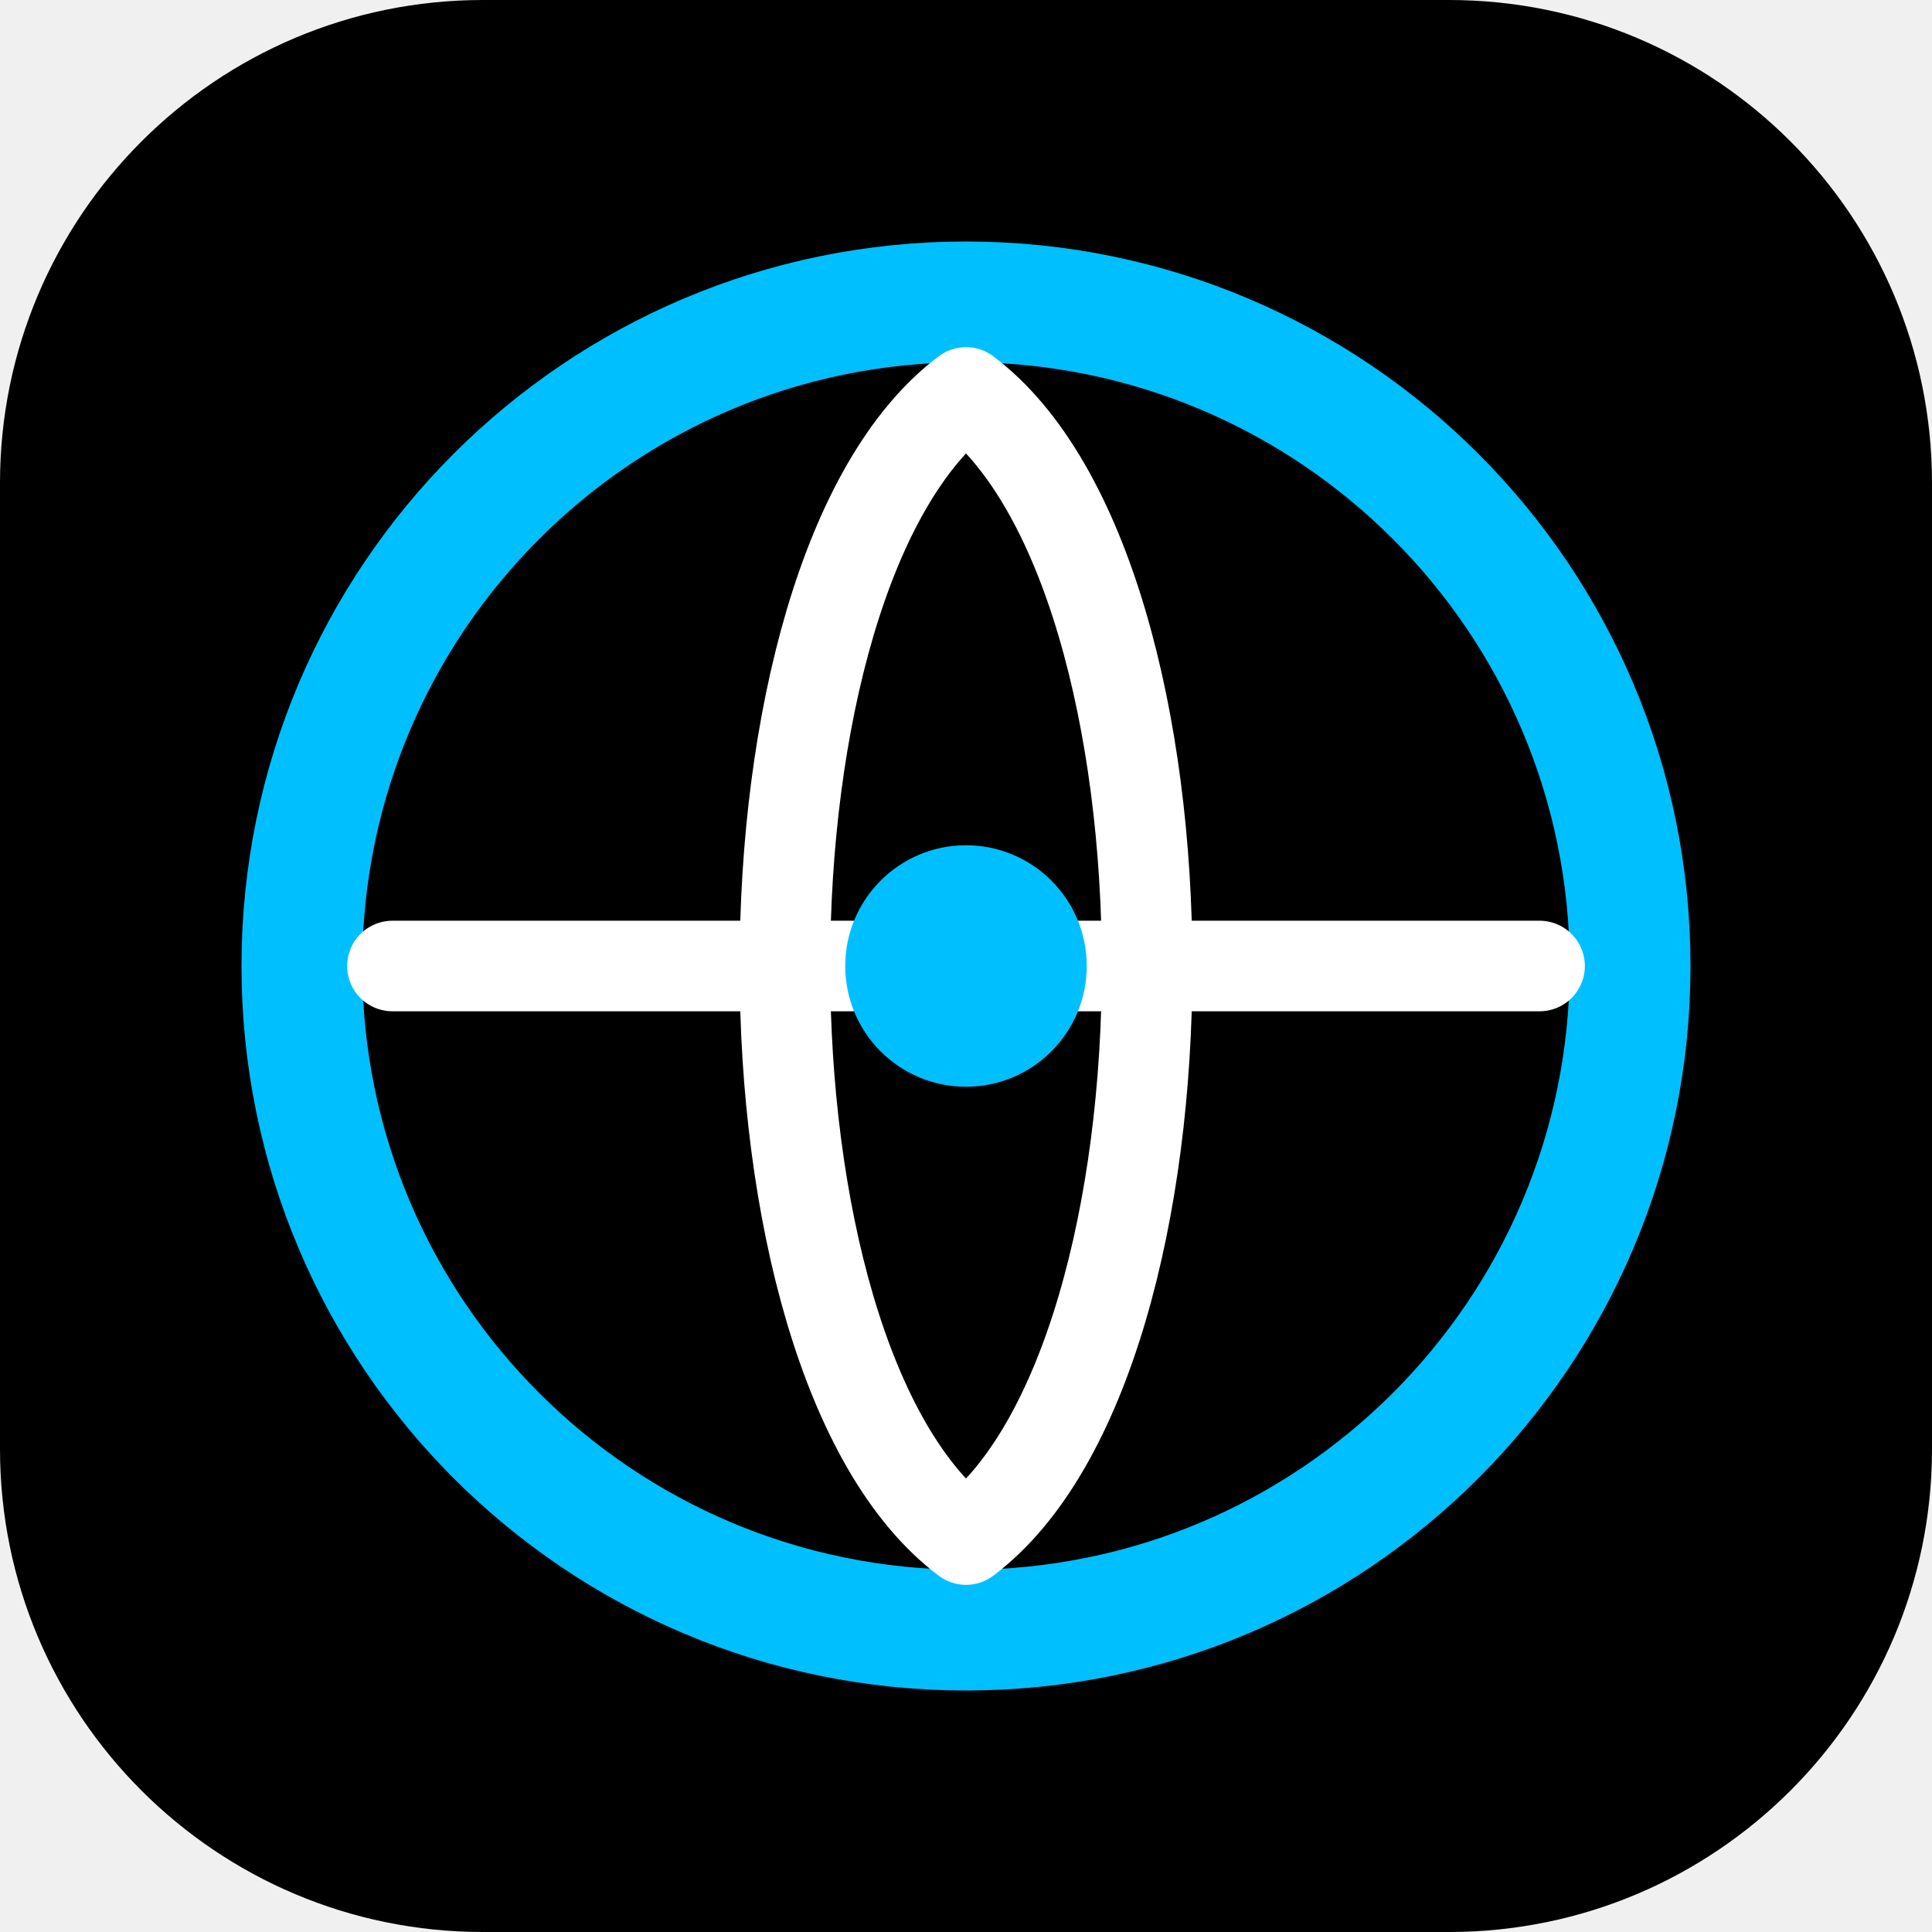
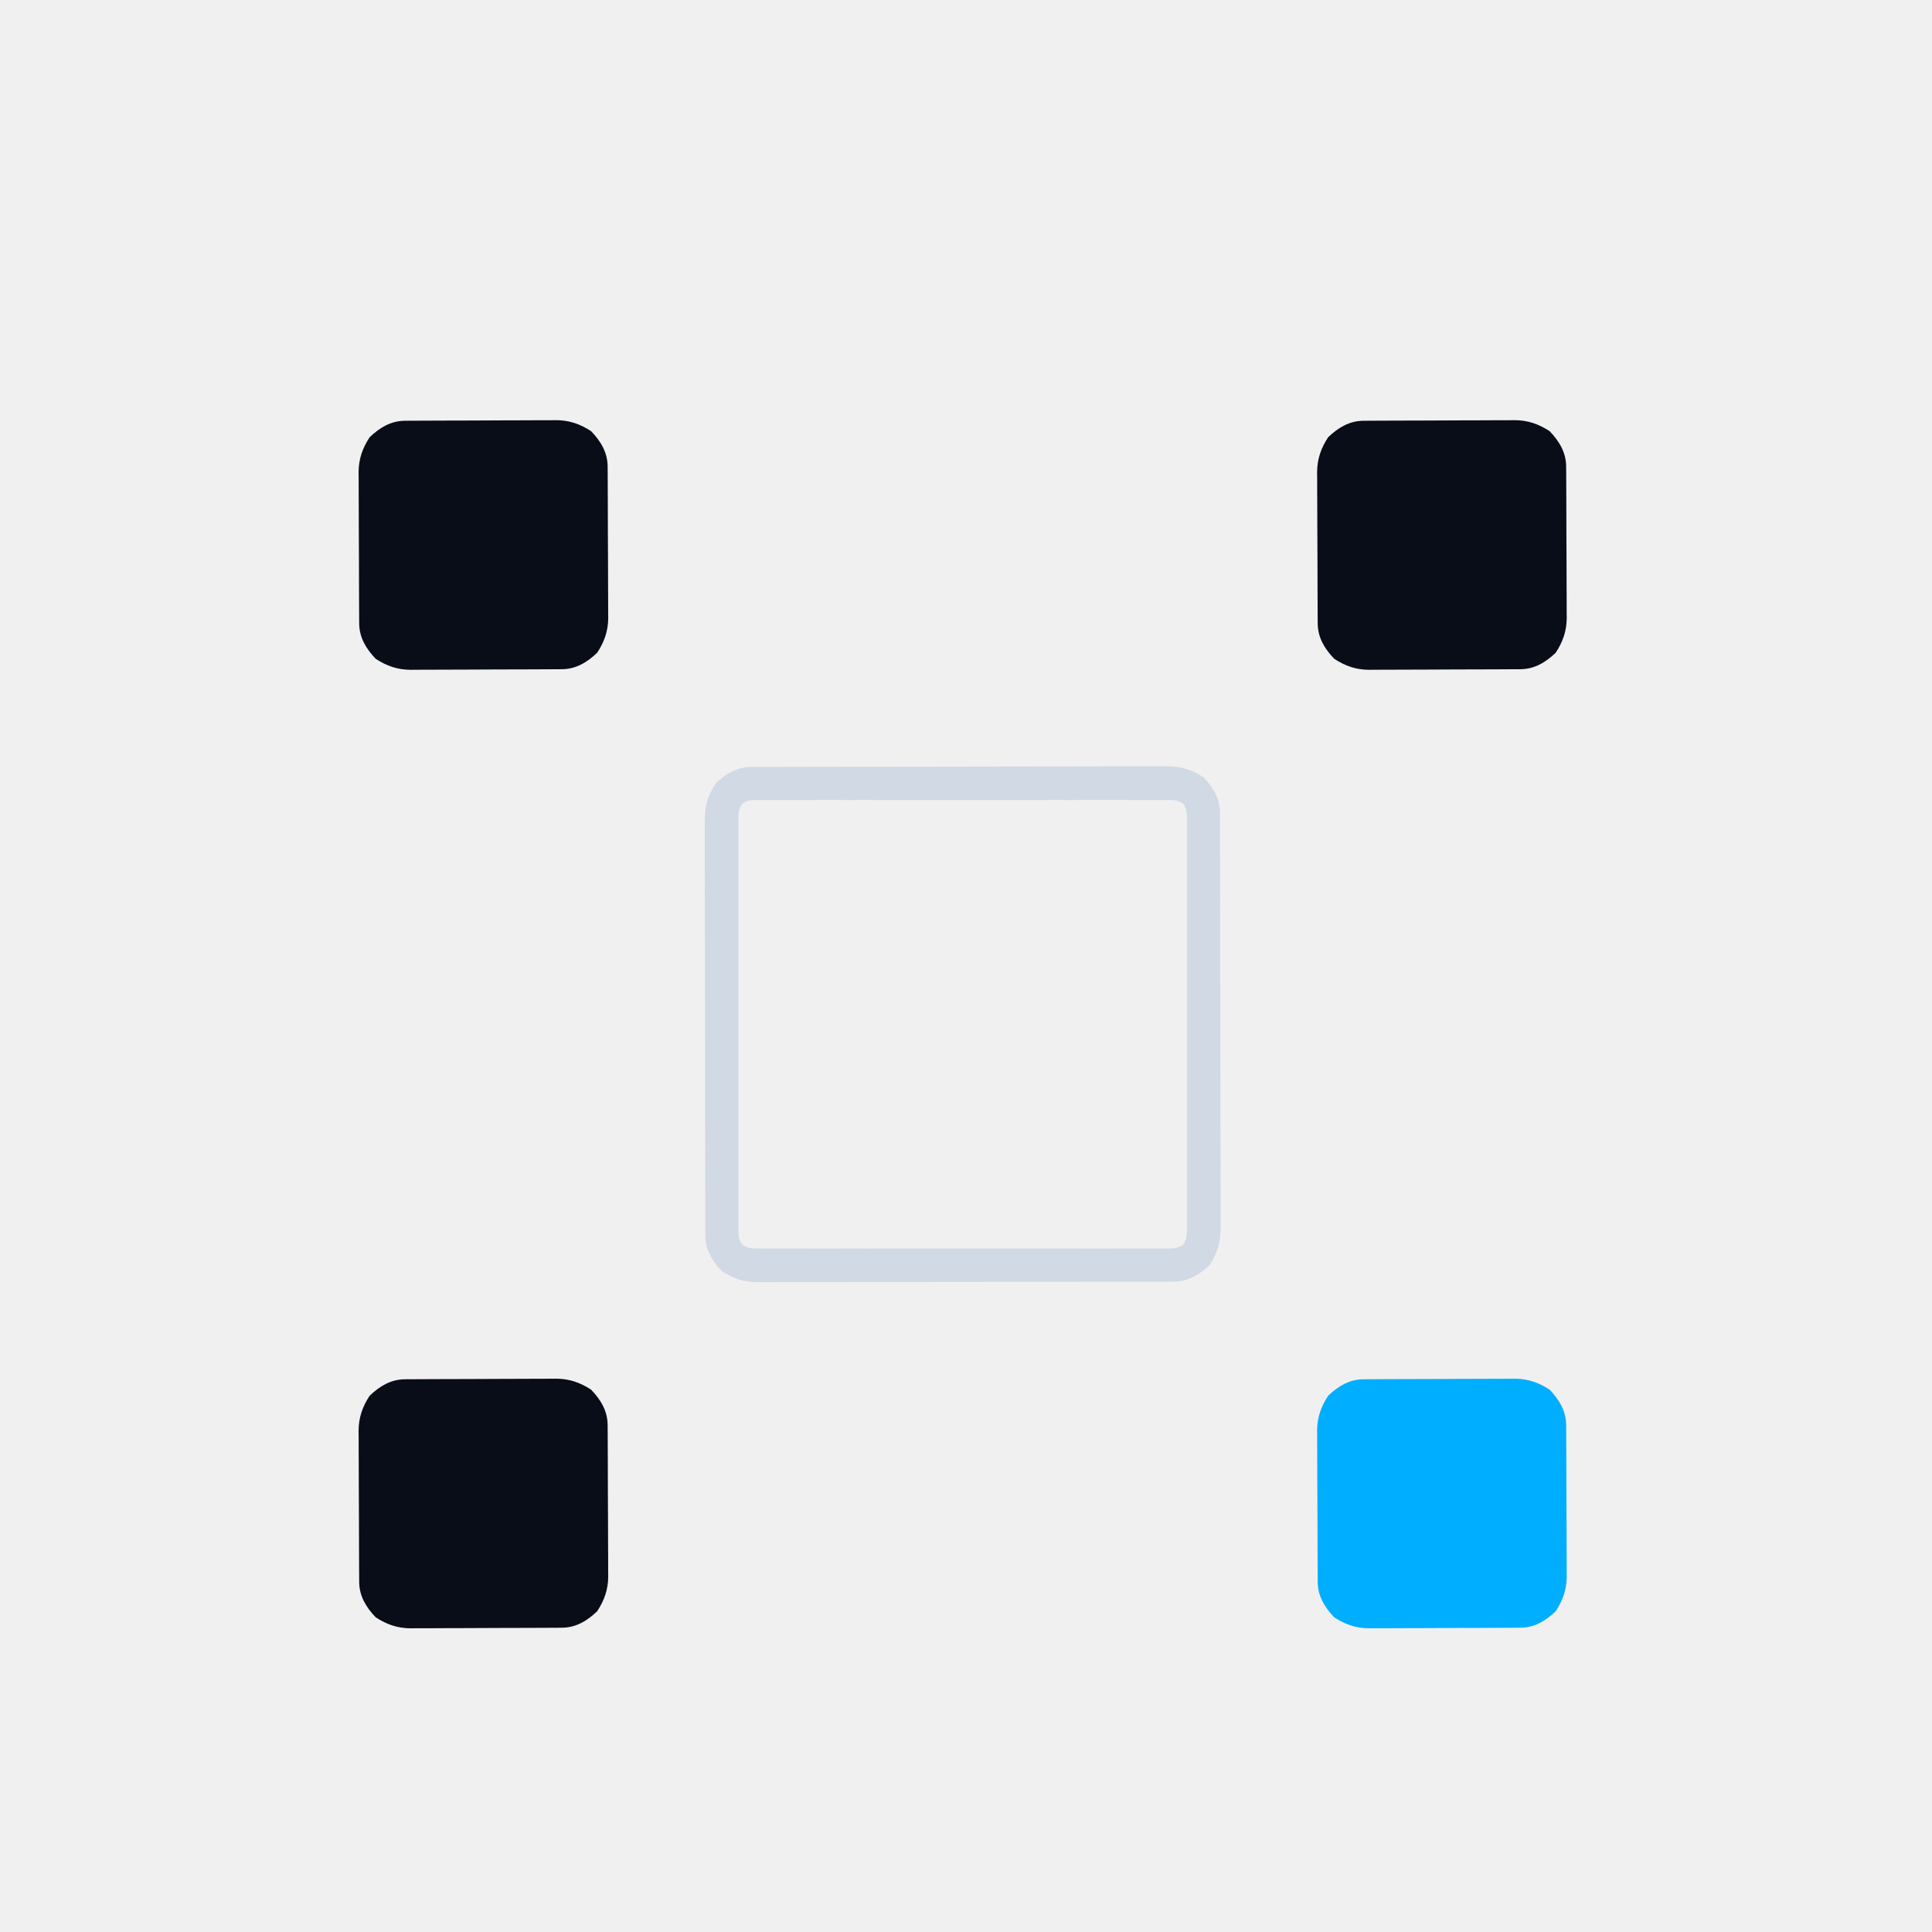
- <svg xmlns="http://www.w3.org/2000/svg" viewBox="0 0 64 64">
-   <rect width="64" height="64" rx="16" fill="#000000" />
-   <circle cx="32" cy="32" r="22" fill="none" stroke="#00BFFF" stroke-width="4" />
-   <path d="M13 32h38M32 13c8 6 8 32 0 38M32 13c-8 6-8 32 0 38" stroke="#FFFFFF" stroke-width="3" fill="none" stroke-linecap="round" />
-   <circle cx="32" cy="32" r="4" fill="#00BFFF" />
+ <svg xmlns="http://www.w3.org/2000/svg" version="1.1" width="1161" height="1161">
+   <path d="M0 0 C0.918 -0.004 1.836 -0.009 2.782 -0.014 C4.289 -0.013 4.289 -0.013 5.827 -0.013 C7.432 -0.018 7.432 -0.018 9.07 -0.024 C12.669 -0.035 16.268 -0.039 19.866 -0.043 C22.442 -0.049 25.017 -0.056 27.593 -0.063 C35.33 -0.082 43.068 -0.093 50.805 -0.101 C54.451 -0.106 58.097 -0.111 61.742 -0.116 C73.865 -0.133 85.989 -0.148 98.112 -0.155 C101.257 -0.157 104.402 -0.159 107.547 -0.161 C108.328 -0.161 109.11 -0.162 109.915 -0.162 C122.573 -0.171 135.231 -0.196 147.888 -0.229 C160.89 -0.262 173.892 -0.28 186.895 -0.283 C194.192 -0.285 201.489 -0.294 208.787 -0.319 C215.654 -0.343 222.52 -0.347 229.387 -0.337 C231.905 -0.336 234.423 -0.342 236.94 -0.356 C240.383 -0.374 243.825 -0.367 247.268 -0.354 C248.26 -0.364 249.251 -0.375 250.273 -0.387 C258.398 -0.312 264.878 1.813 271.678 6.259 C277.544 12.392 281.543 19.129 281.563 27.706 C281.567 28.624 281.572 29.542 281.576 30.487 C281.576 31.995 281.576 31.995 281.576 33.532 C281.579 34.603 281.583 35.673 281.587 36.776 C281.598 40.375 281.602 43.973 281.605 47.572 C281.612 50.148 281.618 52.723 281.625 55.299 C281.645 63.036 281.655 70.773 281.664 78.511 C281.668 82.157 281.674 85.802 281.679 89.448 C281.696 101.571 281.711 113.694 281.718 125.817 C281.72 128.962 281.722 132.107 281.724 135.252 C281.724 136.034 281.725 136.816 281.725 137.621 C281.733 150.279 281.759 162.936 281.791 175.594 C281.824 188.596 281.842 201.598 281.845 214.6 C281.848 221.898 281.856 229.195 281.882 236.493 C281.906 243.359 281.909 250.226 281.899 257.093 C281.899 259.611 281.905 262.128 281.919 264.646 C281.936 268.089 281.929 271.531 281.916 274.974 C281.933 276.461 281.933 276.461 281.949 277.979 C281.875 286.104 279.75 292.584 275.303 299.384 C269.171 305.25 262.433 309.249 253.857 309.268 C252.939 309.273 252.021 309.277 251.075 309.282 C250.07 309.282 249.065 309.282 248.03 309.281 C246.96 309.285 245.889 309.289 244.787 309.293 C241.188 309.304 237.589 309.307 233.99 309.311 C231.415 309.317 228.839 309.324 226.264 309.331 C218.527 309.351 210.789 309.361 203.052 309.37 C199.406 309.374 195.76 309.38 192.114 309.385 C179.991 309.402 167.868 309.416 155.745 309.424 C152.6 309.426 149.455 309.427 146.31 309.429 C145.529 309.43 144.747 309.43 143.942 309.431 C131.284 309.439 118.626 309.464 105.969 309.497 C92.966 309.53 79.964 309.548 66.962 309.551 C59.665 309.553 52.367 309.562 45.07 309.588 C38.203 309.612 31.337 309.615 24.47 309.605 C21.952 309.604 19.434 309.611 16.916 309.625 C13.473 309.642 10.031 309.635 6.588 309.622 C5.101 309.638 5.101 309.638 3.584 309.655 C-4.541 309.581 -11.021 307.456 -17.822 303.009 C-23.687 296.877 -27.686 290.139 -27.706 281.563 C-27.71 280.645 -27.715 279.727 -27.719 278.781 C-27.719 277.776 -27.719 276.771 -27.719 275.736 C-27.722 274.666 -27.726 273.595 -27.73 272.493 C-27.741 268.894 -27.745 265.295 -27.749 261.696 C-27.755 259.121 -27.762 256.545 -27.769 253.97 C-27.788 246.232 -27.798 238.495 -27.807 230.758 C-27.812 227.112 -27.817 223.466 -27.822 219.82 C-27.839 207.697 -27.854 195.574 -27.861 183.451 C-27.863 180.306 -27.865 177.161 -27.867 174.016 C-27.867 173.234 -27.868 172.453 -27.868 171.647 C-27.877 158.99 -27.902 146.332 -27.934 133.674 C-27.967 120.672 -27.985 107.67 -27.989 94.668 C-27.991 87.371 -28 80.073 -28.025 72.776 C-28.049 65.909 -28.053 59.043 -28.042 52.176 C-28.042 49.658 -28.048 47.14 -28.062 44.622 C-28.08 41.179 -28.073 37.737 -28.059 34.294 C-28.07 33.303 -28.081 32.311 -28.093 31.29 C-28.018 23.165 -25.893 16.685 -21.447 9.884 C-15.314 4.018 -8.577 0.019 0 0 Z M-5.572 22.134 C-7.474 24.976 -7.822 27.251 -7.823 30.629 C-7.829 31.53 -7.834 32.43 -7.839 33.358 C-7.835 34.344 -7.83 35.33 -7.826 36.345 C-7.829 37.395 -7.832 38.445 -7.835 39.527 C-7.843 43.057 -7.837 46.587 -7.83 50.117 C-7.833 52.643 -7.837 55.169 -7.841 57.695 C-7.849 63.851 -7.848 70.006 -7.842 76.162 C-7.838 81.164 -7.837 86.166 -7.839 91.169 C-7.84 91.88 -7.84 92.592 -7.84 93.325 C-7.841 94.771 -7.841 96.216 -7.842 97.661 C-7.848 111.22 -7.841 124.779 -7.831 138.338 C-7.822 149.975 -7.823 161.612 -7.832 173.25 C-7.843 186.76 -7.847 200.269 -7.841 213.779 C-7.841 215.219 -7.84 216.659 -7.839 218.1 C-7.839 218.808 -7.839 219.517 -7.838 220.247 C-7.837 225.244 -7.84 230.241 -7.844 235.238 C-7.85 241.962 -7.846 248.686 -7.834 255.41 C-7.832 257.882 -7.833 260.354 -7.837 262.826 C-7.842 266.192 -7.836 269.557 -7.826 272.923 C-7.83 273.909 -7.835 274.895 -7.839 275.91 C-7.834 276.811 -7.829 277.712 -7.823 278.64 C-7.823 279.417 -7.823 280.194 -7.822 280.994 C-7.528 283.506 -6.98 285.03 -5.572 287.134 C-2.729 289.037 -0.455 289.384 2.923 289.386 C3.824 289.391 4.725 289.396 5.653 289.402 C6.638 289.397 7.624 289.393 8.639 289.388 C9.689 289.391 10.739 289.394 11.821 289.398 C15.351 289.406 18.881 289.399 22.411 289.393 C24.937 289.396 27.463 289.399 29.989 289.404 C36.145 289.412 42.3 289.411 48.456 289.405 C53.458 289.4 58.461 289.4 63.463 289.402 C64.53 289.402 64.53 289.402 65.619 289.403 C67.065 289.403 68.51 289.404 69.956 289.405 C83.514 289.41 97.073 289.404 110.632 289.393 C122.269 289.384 133.907 289.386 145.544 289.395 C159.054 289.406 172.564 289.41 186.073 289.404 C187.513 289.403 188.954 289.402 190.394 289.402 C191.102 289.402 191.811 289.401 192.541 289.401 C197.538 289.399 202.535 289.402 207.532 289.407 C214.256 289.413 220.98 289.409 227.704 289.397 C230.176 289.394 232.648 289.395 235.12 289.4 C238.486 289.405 241.852 289.398 245.218 289.388 C246.203 289.393 247.189 289.397 248.204 289.402 C249.105 289.396 250.006 289.391 250.934 289.386 C251.711 289.386 252.488 289.385 253.288 289.385 C255.8 289.091 257.324 288.542 259.428 287.134 C261.331 284.292 261.679 282.018 261.68 278.64 C261.685 277.739 261.69 276.838 261.696 275.91 C261.691 274.924 261.687 273.939 261.682 272.923 C261.685 271.873 261.689 270.823 261.692 269.741 C261.7 266.211 261.693 262.682 261.687 259.152 C261.69 256.626 261.693 254.1 261.698 251.574 C261.706 245.418 261.705 239.262 261.699 233.106 C261.694 228.104 261.694 223.102 261.696 218.1 C261.696 217.032 261.696 217.032 261.697 215.943 C261.698 214.498 261.698 213.052 261.699 211.607 C261.705 198.048 261.698 184.49 261.687 170.931 C261.678 159.293 261.68 147.656 261.689 136.018 C261.7 122.509 261.704 108.999 261.698 95.489 C261.697 94.049 261.697 92.609 261.696 91.169 C261.696 90.46 261.695 89.751 261.695 89.021 C261.693 84.024 261.696 79.027 261.701 74.03 C261.707 67.306 261.703 60.583 261.691 53.859 C261.689 51.387 261.689 48.915 261.694 46.443 C261.699 43.077 261.692 39.711 261.682 36.345 C261.687 35.359 261.691 34.374 261.696 33.358 C261.691 32.458 261.685 31.557 261.68 30.629 C261.68 29.852 261.679 29.075 261.679 28.274 C261.385 25.762 260.837 24.238 259.428 22.134 C256.586 20.232 254.312 19.884 250.934 19.883 C250.033 19.877 249.132 19.872 248.204 19.867 C247.219 19.871 246.233 19.876 245.218 19.88 C244.167 19.877 243.117 19.874 242.036 19.871 C238.506 19.863 234.976 19.869 231.446 19.875 C228.92 19.873 226.394 19.869 223.868 19.865 C217.712 19.857 211.556 19.858 205.401 19.864 C200.398 19.868 195.396 19.869 190.394 19.867 C189.682 19.866 188.971 19.866 188.238 19.866 C186.792 19.865 185.347 19.864 183.901 19.864 C170.342 19.858 156.784 19.865 143.225 19.875 C131.588 19.884 119.95 19.883 108.313 19.873 C94.803 19.863 81.293 19.859 67.784 19.865 C66.343 19.865 64.903 19.866 63.463 19.867 C62.754 19.867 62.046 19.867 61.316 19.868 C56.318 19.869 51.321 19.866 46.324 19.862 C39.6 19.855 32.877 19.86 26.153 19.871 C23.681 19.874 21.209 19.873 18.737 19.869 C15.371 19.863 12.005 19.87 8.639 19.88 C7.161 19.874 7.161 19.874 5.653 19.867 C4.752 19.872 3.851 19.877 2.923 19.883 C2.146 19.883 1.369 19.883 0.568 19.884 C-1.944 20.178 -3.468 20.726 -5.572 22.134 Z " fill="#D1D9E5" transform="translate(451.5716,460.8658)" />
+   <path d="M0 0 C0.858 -0.007 1.715 -0.014 2.599 -0.022 C3.532 -0.024 4.465 -0.027 5.426 -0.03 C6.416 -0.036 7.405 -0.043 8.424 -0.05 C11.698 -0.069 14.972 -0.081 18.246 -0.091 C19.367 -0.095 20.487 -0.099 21.641 -0.103 C27.572 -0.124 33.503 -0.139 39.435 -0.148 C45.548 -0.159 51.66 -0.193 57.773 -0.233 C62.485 -0.259 67.197 -0.268 71.908 -0.271 C74.161 -0.276 76.413 -0.288 78.666 -0.306 C81.827 -0.331 84.988 -0.33 88.149 -0.323 C89.07 -0.336 89.991 -0.348 90.94 -0.362 C98.87 -0.299 105.298 1.938 111.926 6.272 C117.687 12.295 121.775 19.025 121.823 27.471 C121.834 28.758 121.834 28.758 121.845 30.07 C121.848 31.003 121.85 31.936 121.853 32.898 C121.86 33.887 121.866 34.876 121.873 35.895 C121.893 39.169 121.904 42.443 121.914 45.717 C121.918 46.838 121.922 47.958 121.927 49.112 C121.947 55.043 121.962 60.975 121.971 66.906 C121.982 73.019 122.017 79.132 122.056 85.245 C122.083 89.956 122.091 94.668 122.094 99.379 C122.099 101.632 122.111 103.884 122.129 106.137 C122.154 109.298 122.153 112.459 122.146 115.62 C122.165 117.002 122.165 117.002 122.185 118.411 C122.122 126.342 119.885 132.769 115.551 139.397 C109.528 145.158 102.798 149.246 94.352 149.294 C93.494 149.301 92.637 149.309 91.753 149.316 C90.82 149.319 89.887 149.321 88.926 149.324 C87.936 149.331 86.947 149.337 85.928 149.344 C82.654 149.364 79.38 149.375 76.106 149.385 C74.985 149.39 73.865 149.394 72.711 149.398 C66.78 149.419 60.849 149.433 54.917 149.442 C48.804 149.453 42.692 149.488 36.579 149.528 C31.867 149.554 27.155 149.562 22.444 149.566 C20.191 149.57 17.939 149.582 15.686 149.601 C12.525 149.625 9.364 149.624 6.203 149.617 C4.822 149.636 4.822 149.636 3.412 149.656 C-4.518 149.593 -10.946 147.356 -17.574 143.022 C-23.335 136.999 -27.423 130.269 -27.471 121.823 C-27.478 120.965 -27.485 120.108 -27.493 119.224 C-27.496 118.291 -27.498 117.358 -27.501 116.397 C-27.508 115.408 -27.514 114.418 -27.521 113.399 C-27.541 110.125 -27.552 106.851 -27.562 103.577 C-27.566 102.457 -27.57 101.336 -27.575 100.182 C-27.595 94.251 -27.61 88.32 -27.619 82.388 C-27.63 76.275 -27.665 70.163 -27.704 64.05 C-27.731 59.338 -27.739 54.627 -27.742 49.915 C-27.747 47.662 -27.759 45.41 -27.777 43.157 C-27.802 39.996 -27.801 36.836 -27.794 33.674 C-27.807 32.753 -27.82 31.832 -27.833 30.883 C-27.77 22.953 -25.533 16.526 -21.199 9.897 C-15.176 4.136 -8.446 0.049 0 0 Z " fill="#00AEFF" transform="translate(819.324,828.8528)" />
+   <path d="M0 0 C0.858 -0.007 1.715 -0.014 2.599 -0.022 C3.532 -0.024 4.465 -0.027 5.426 -0.03 C6.416 -0.036 7.405 -0.043 8.424 -0.05 C11.698 -0.069 14.972 -0.081 18.246 -0.091 C19.367 -0.095 20.487 -0.099 21.641 -0.103 C27.572 -0.124 33.503 -0.139 39.435 -0.148 C45.548 -0.159 51.66 -0.193 57.773 -0.233 C62.485 -0.259 67.197 -0.268 71.908 -0.271 C74.161 -0.276 76.413 -0.288 78.666 -0.306 C81.827 -0.331 84.988 -0.33 88.149 -0.323 C89.07 -0.336 89.991 -0.348 90.94 -0.362 C98.87 -0.299 105.298 1.938 111.926 6.272 C117.687 12.295 121.775 19.025 121.823 27.471 C121.834 28.758 121.834 28.758 121.845 30.07 C121.848 31.003 121.85 31.936 121.853 32.898 C121.86 33.887 121.866 34.876 121.873 35.895 C121.893 39.169 121.904 42.443 121.914 45.717 C121.918 46.838 121.922 47.958 121.927 49.112 C121.947 55.043 121.962 60.975 121.971 66.906 C121.982 73.019 122.017 79.132 122.056 85.245 C122.083 89.956 122.091 94.668 122.094 99.379 C122.099 101.632 122.111 103.884 122.129 106.137 C122.154 109.298 122.153 112.459 122.146 115.62 C122.165 117.002 122.165 117.002 122.185 118.411 C122.122 126.342 119.885 132.769 115.551 139.397 C109.528 145.158 102.798 149.246 94.352 149.294 C93.494 149.301 92.637 149.309 91.753 149.316 C90.82 149.319 89.887 149.321 88.926 149.324 C87.936 149.331 86.947 149.337 85.928 149.344 C82.654 149.364 79.38 149.375 76.106 149.385 C74.985 149.39 73.865 149.394 72.711 149.398 C66.78 149.419 60.849 149.433 54.917 149.442 C48.804 149.453 42.692 149.488 36.579 149.528 C31.867 149.554 27.155 149.562 22.444 149.566 C20.191 149.57 17.939 149.582 15.686 149.601 C12.525 149.625 9.364 149.624 6.203 149.617 C4.822 149.636 4.822 149.636 3.412 149.656 C-4.518 149.593 -10.946 147.356 -17.574 143.022 C-23.335 136.999 -27.423 130.269 -27.471 121.823 C-27.478 120.965 -27.485 120.108 -27.493 119.224 C-27.496 118.291 -27.498 117.358 -27.501 116.397 C-27.508 115.408 -27.514 114.418 -27.521 113.399 C-27.541 110.125 -27.552 106.851 -27.562 103.577 C-27.566 102.457 -27.57 101.336 -27.575 100.182 C-27.595 94.251 -27.61 88.32 -27.619 82.388 C-27.63 76.275 -27.665 70.163 -27.704 64.05 C-27.731 59.338 -27.739 54.627 -27.742 49.915 C-27.747 47.662 -27.759 45.41 -27.777 43.157 C-27.802 39.996 -27.801 36.836 -27.794 33.674 C-27.807 32.753 -27.82 31.832 -27.833 30.883 C-27.77 22.953 -25.533 16.526 -21.199 9.897 C-15.176 4.136 -8.446 0.049 0 0 Z " fill="#080D18" transform="translate(243.324,828.8528)" />
+   <path d="M0 0 C0.858 -0.007 1.715 -0.014 2.599 -0.022 C3.532 -0.024 4.465 -0.027 5.426 -0.03 C6.416 -0.036 7.405 -0.043 8.424 -0.05 C11.698 -0.069 14.972 -0.081 18.246 -0.091 C19.367 -0.095 20.487 -0.099 21.641 -0.103 C27.572 -0.124 33.503 -0.139 39.435 -0.148 C45.548 -0.159 51.66 -0.193 57.773 -0.233 C62.485 -0.259 67.197 -0.268 71.908 -0.271 C74.161 -0.276 76.413 -0.288 78.666 -0.306 C81.827 -0.331 84.988 -0.33 88.149 -0.323 C89.07 -0.336 89.991 -0.348 90.94 -0.362 C98.87 -0.299 105.298 1.938 111.926 6.272 C117.687 12.295 121.775 19.025 121.823 27.471 C121.834 28.758 121.834 28.758 121.845 30.07 C121.848 31.003 121.85 31.936 121.853 32.898 C121.86 33.887 121.866 34.876 121.873 35.895 C121.893 39.169 121.904 42.443 121.914 45.717 C121.918 46.838 121.922 47.958 121.927 49.112 C121.947 55.043 121.962 60.975 121.971 66.906 C121.982 73.019 122.017 79.132 122.056 85.245 C122.083 89.956 122.091 94.668 122.094 99.379 C122.099 101.632 122.111 103.884 122.129 106.137 C122.154 109.298 122.153 112.459 122.146 115.62 C122.165 117.002 122.165 117.002 122.185 118.411 C122.122 126.342 119.885 132.769 115.551 139.397 C109.528 145.158 102.798 149.246 94.352 149.294 C93.494 149.301 92.637 149.309 91.753 149.316 C90.82 149.319 89.887 149.321 88.926 149.324 C87.936 149.331 86.947 149.337 85.928 149.344 C82.654 149.364 79.38 149.375 76.106 149.385 C74.985 149.39 73.865 149.394 72.711 149.398 C66.78 149.419 60.849 149.433 54.917 149.442 C48.804 149.453 42.692 149.488 36.579 149.528 C31.867 149.554 27.155 149.562 22.444 149.566 C20.191 149.57 17.939 149.582 15.686 149.601 C12.525 149.625 9.364 149.624 6.203 149.617 C4.822 149.636 4.822 149.636 3.412 149.656 C-4.518 149.593 -10.946 147.356 -17.574 143.022 C-23.335 136.999 -27.423 130.269 -27.471 121.823 C-27.478 120.965 -27.485 120.108 -27.493 119.224 C-27.496 118.291 -27.498 117.358 -27.501 116.397 C-27.508 115.408 -27.514 114.418 -27.521 113.399 C-27.541 110.125 -27.552 106.851 -27.562 103.577 C-27.566 102.457 -27.57 101.336 -27.575 100.182 C-27.595 94.251 -27.61 88.32 -27.619 82.388 C-27.63 76.275 -27.665 70.163 -27.704 64.05 C-27.731 59.338 -27.739 54.627 -27.742 49.915 C-27.747 47.662 -27.759 45.41 -27.777 43.157 C-27.802 39.996 -27.801 36.836 -27.794 33.674 C-27.807 32.753 -27.82 31.832 -27.833 30.883 C-27.77 22.953 -25.533 16.526 -21.199 9.897 C-15.176 4.136 -8.446 0.049 0 0 Z " fill="#080D18" transform="translate(819.324,252.8528)" />
+   <path d="M0 0 C0.858 -0.007 1.715 -0.014 2.599 -0.022 C3.532 -0.024 4.465 -0.027 5.426 -0.03 C6.416 -0.036 7.405 -0.043 8.424 -0.05 C11.698 -0.069 14.972 -0.081 18.246 -0.091 C19.367 -0.095 20.487 -0.099 21.641 -0.103 C27.572 -0.124 33.503 -0.139 39.435 -0.148 C45.548 -0.159 51.66 -0.193 57.773 -0.233 C62.485 -0.259 67.197 -0.268 71.908 -0.271 C74.161 -0.276 76.413 -0.288 78.666 -0.306 C81.827 -0.331 84.988 -0.33 88.149 -0.323 C89.07 -0.336 89.991 -0.348 90.94 -0.362 C98.87 -0.299 105.298 1.938 111.926 6.272 C117.687 12.295 121.775 19.025 121.823 27.471 C121.834 28.758 121.834 28.758 121.845 30.07 C121.848 31.003 121.85 31.936 121.853 32.898 C121.86 33.887 121.866 34.876 121.873 35.895 C121.893 39.169 121.904 42.443 121.914 45.717 C121.918 46.838 121.922 47.958 121.927 49.112 C121.947 55.043 121.962 60.975 121.971 66.906 C121.982 73.019 122.017 79.132 122.056 85.245 C122.083 89.956 122.091 94.668 122.094 99.379 C122.099 101.632 122.111 103.884 122.129 106.137 C122.154 109.298 122.153 112.459 122.146 115.62 C122.165 117.002 122.165 117.002 122.185 118.411 C122.122 126.342 119.885 132.769 115.551 139.397 C109.528 145.158 102.798 149.246 94.352 149.294 C93.494 149.301 92.637 149.309 91.753 149.316 C90.82 149.319 89.887 149.321 88.926 149.324 C87.936 149.331 86.947 149.337 85.928 149.344 C82.654 149.364 79.38 149.375 76.106 149.385 C74.985 149.39 73.865 149.394 72.711 149.398 C66.78 149.419 60.849 149.433 54.917 149.442 C48.804 149.453 42.692 149.488 36.579 149.528 C31.867 149.554 27.155 149.562 22.444 149.566 C20.191 149.57 17.939 149.582 15.686 149.601 C12.525 149.625 9.364 149.624 6.203 149.617 C4.822 149.636 4.822 149.636 3.412 149.656 C-4.518 149.593 -10.946 147.356 -17.574 143.022 C-23.335 136.999 -27.423 130.269 -27.471 121.823 C-27.478 120.965 -27.485 120.108 -27.493 119.224 C-27.496 118.291 -27.498 117.358 -27.501 116.397 C-27.508 115.408 -27.514 114.418 -27.521 113.399 C-27.541 110.125 -27.552 106.851 -27.562 103.577 C-27.566 102.457 -27.57 101.336 -27.575 100.182 C-27.595 94.251 -27.61 88.32 -27.619 82.388 C-27.63 76.275 -27.665 70.163 -27.704 64.05 C-27.731 59.338 -27.739 54.627 -27.742 49.915 C-27.747 47.662 -27.759 45.41 -27.777 43.157 C-27.802 39.996 -27.801 36.836 -27.794 33.674 C-27.807 32.753 -27.82 31.832 -27.833 30.883 C-27.77 22.953 -25.533 16.526 -21.199 9.897 C-15.176 4.136 -8.446 0.049 0 0 Z " fill="#080D18" transform="translate(243.324,252.8528)" />
</svg>
